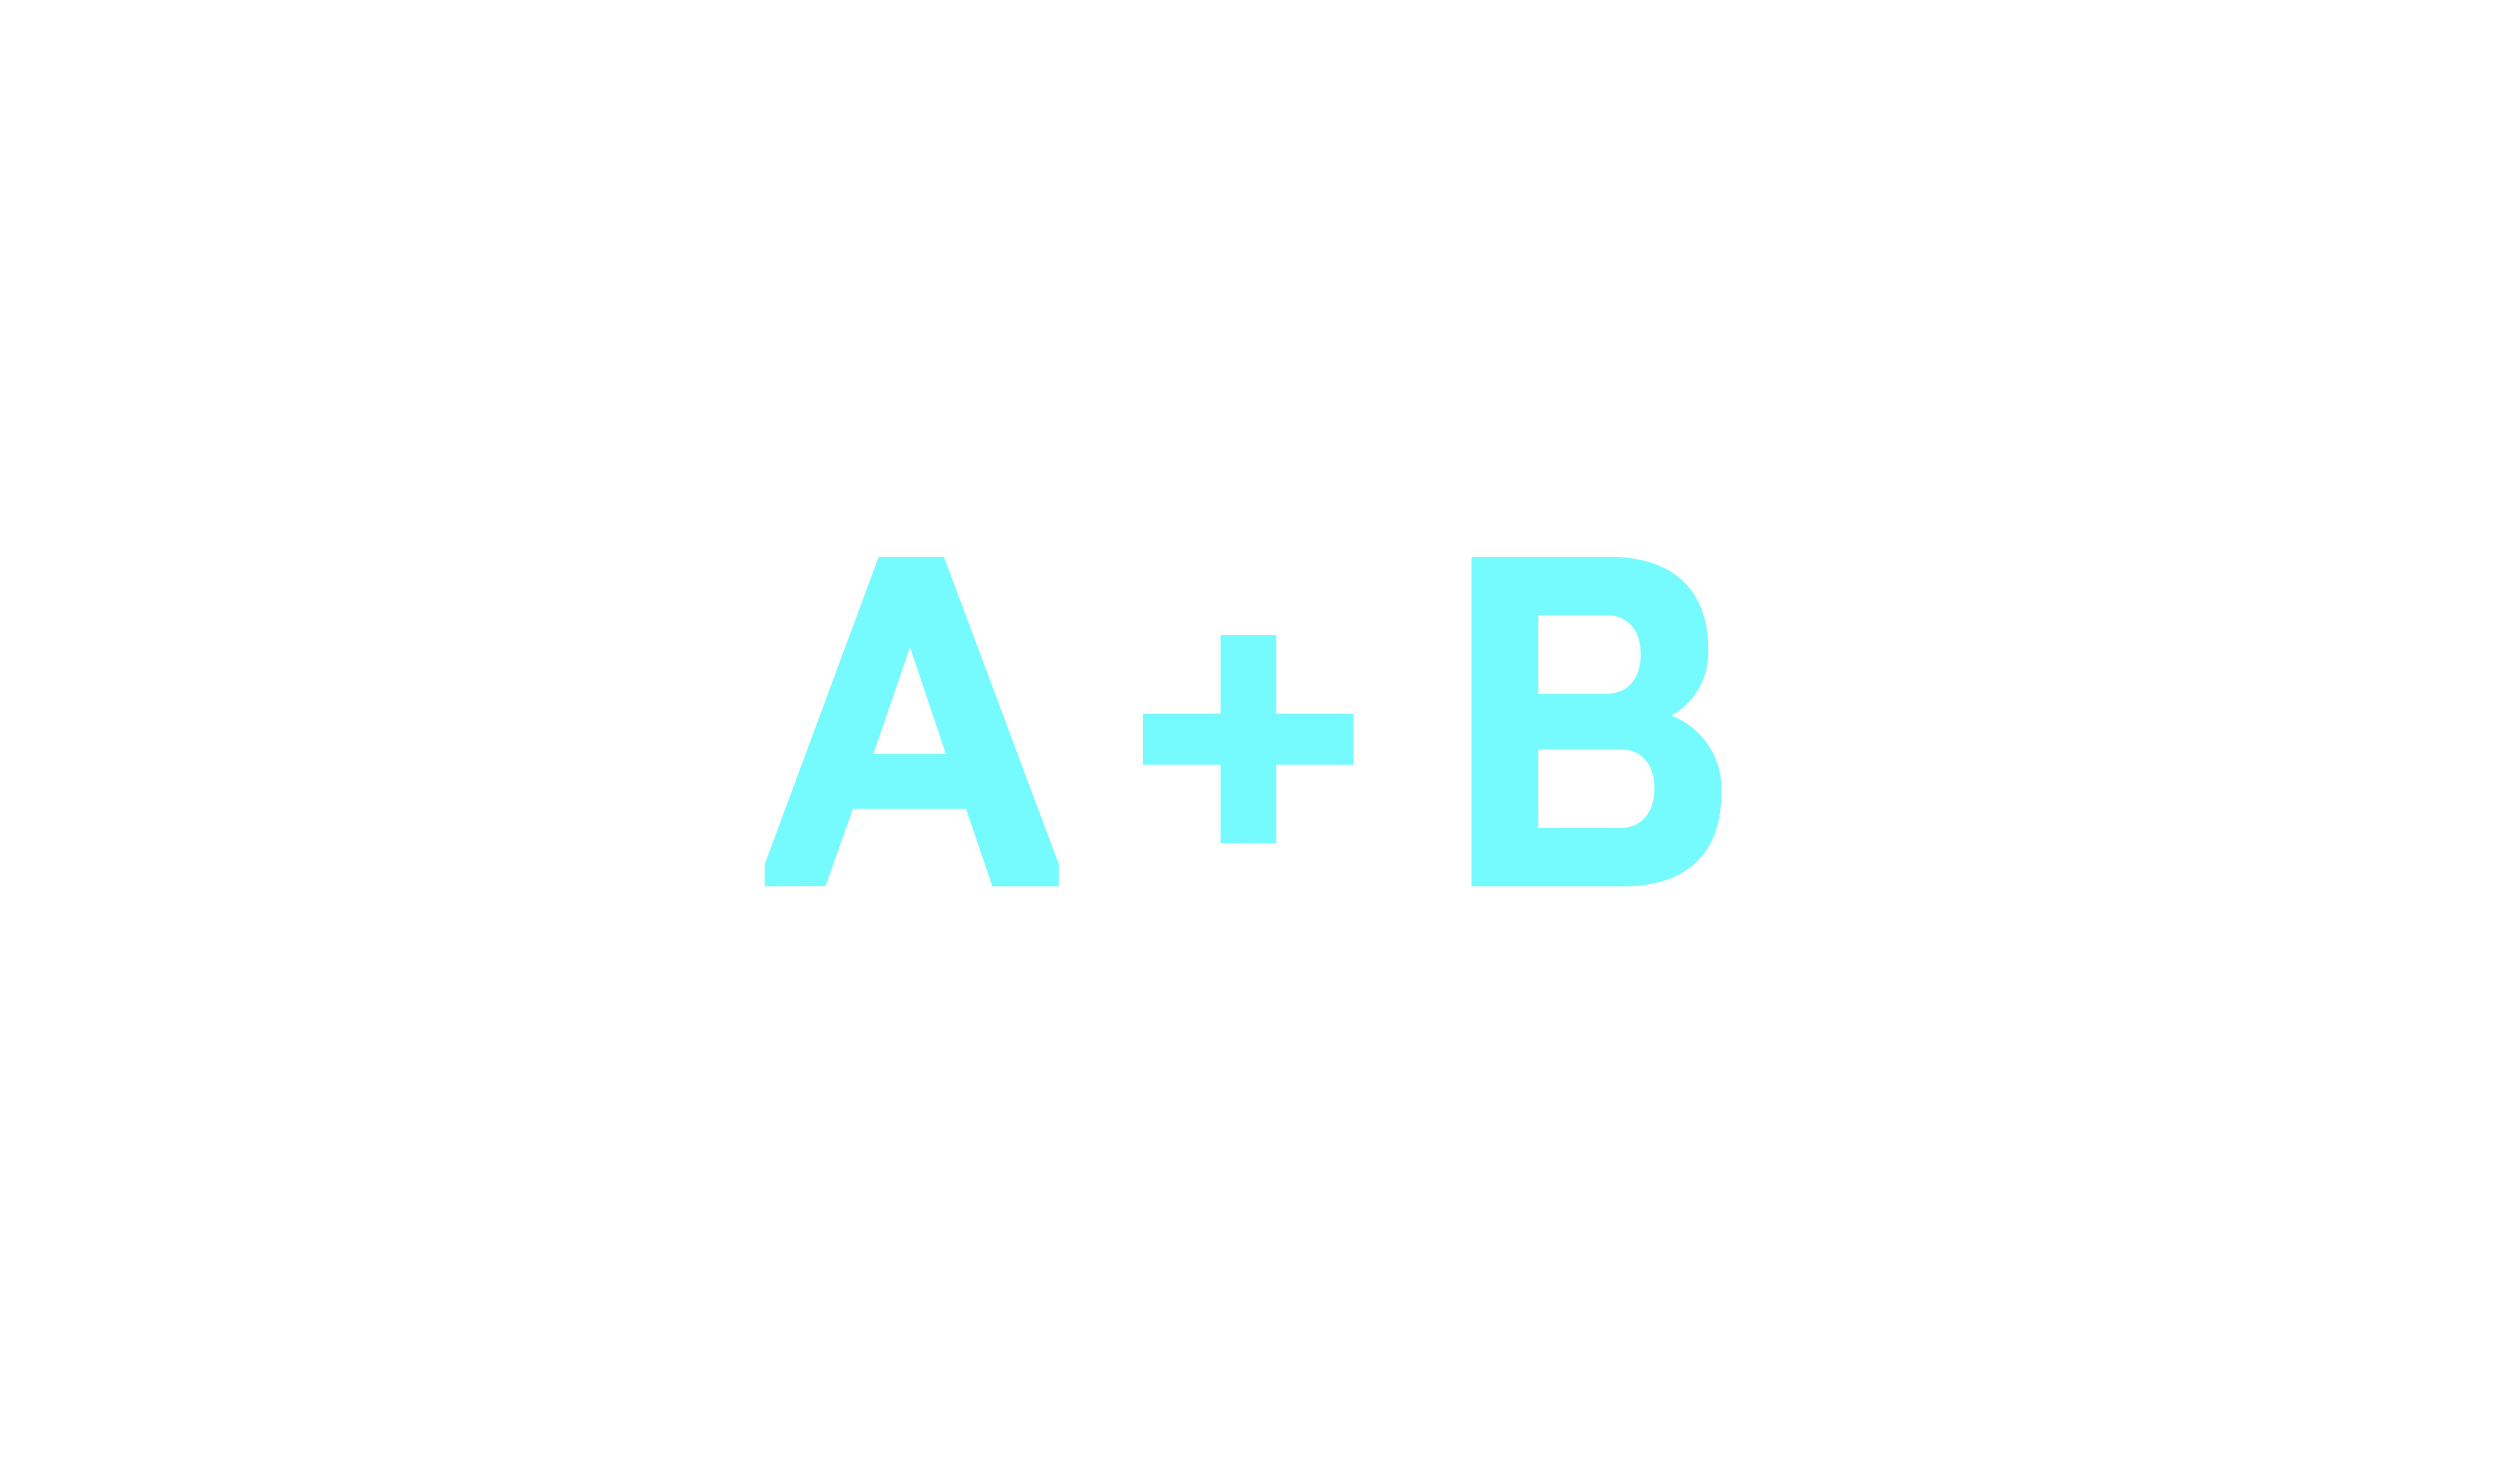
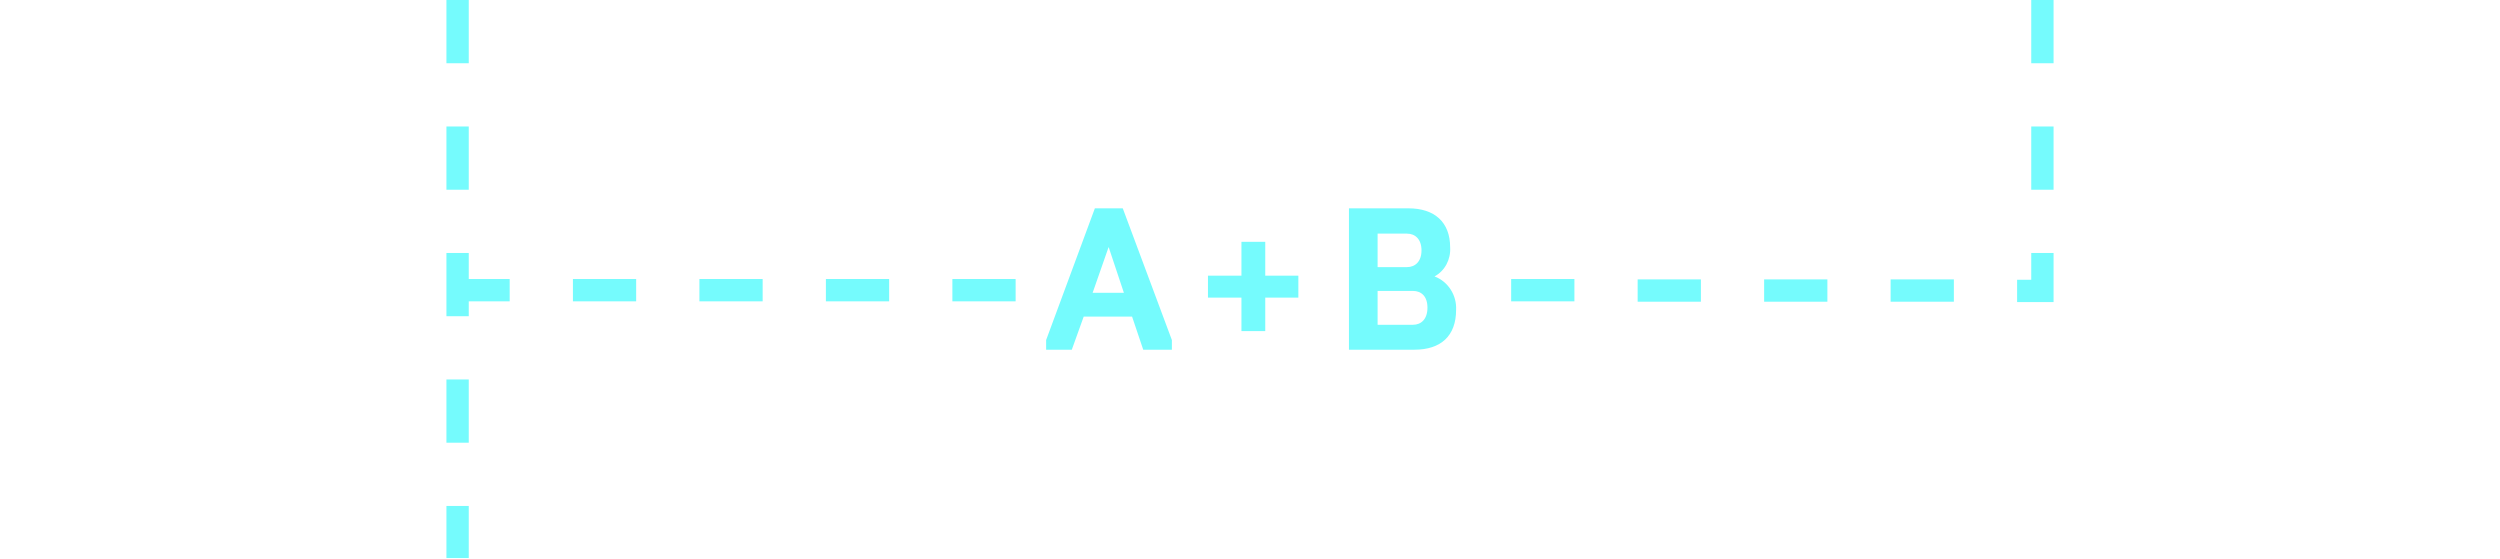
- <svg xmlns="http://www.w3.org/2000/svg" viewBox="0 0 170 100">
-   <defs>
-     <style>.cls-1{opacity:0.5;}.cls-2{fill:#75fbfd;}</style>
-   </defs>
-   <g id="Layer_2" data-name="Layer 2">
-     <g id="UI">
-       <path class="cls-2" d="M52,60.27v-1.5l7.75-20.9h4.44L72,58.77v1.5H67.48L65.69,55H58l-1.86,5.25Zm7.39-9h4.93L61.88,44Z" />
-       <path class="cls-2" d="M83,57.33V52H77.72V48.53H83V43.18h3.78v5.35h5.27V52H86.78v5.35Z" />
-       <path class="cls-2" d="M100.06,60.27V37.87h9.47c4.12,0,6.62,2.18,6.62,6.18a4.86,4.86,0,0,1-2.5,4.61,5.31,5.31,0,0,1,3.4,5.31c0,4.13-2.44,6.3-6.63,6.3Zm4.54-13.09h4.67c1.28,0,2.3-.89,2.3-2.68s-1-2.66-2.3-2.66H104.6Zm0,9.12h5.6c1.28,0,2.3-.89,2.3-2.68s-1-2.66-2.3-2.66h-5.6Z" />
-     </g>
+ <svg xmlns="http://www.w3.org/2000/svg" version="1.1" id="Layer_1" x="0px" y="0px" viewBox="0 0 672 150" style="enable-background:new 0 0 672 150;" xml:space="preserve">
+   <style type="text/css">
+ 	.st0{fill:#75FBFD;}
+ </style>
+   <path class="st0" d="M120,0v17h6V0H120z M120,34v17h6V34H120z M120,102v17h6v-17H120z M120,136v14h6v-14H120z" />
+   <path class="st0" d="M552,81.2l-9.8,0l0-6l3.8,0V68h6V81.2z M525.2,81.1l-17,0l0-6l17,0L525.2,81.1z M491.2,81.1l-17,0l0-6l17,0  L491.2,81.1z M457.2,81.1l-17,0l0-6l17,0L457.2,81.1z M423.2,81l-17,0l0-6l17,0L423.2,81z M552,51h-6V34h6V51z M552,17h-6V0h6V17z" />
+   <path class="st0" d="M154,75v6h17v-6H154z M188,75v6h17v-6H188z M222,75v6h17v-6H222z M256,75v6h17v-6H256z" />
+   <polygon class="st0" points="137,75 137,81 126,81 126,85 120,85 120,68 126,68 126,75 " />
+   <g>
+     <path class="st0" d="M281.2,94v-2.6L294.3,56h7.5l13.2,35.4V94h-7.7l-3-8.9h-13l-3.2,8.9H281.2z M293.7,78.7h8.4l-4.1-12.3   L293.7,78.7z" />
+     <path class="st0" d="M333.7,89v-9h-9v-5.9h9V65h6.4v9.1h8.9V80h-8.9v9H333.7z" />
+     <path class="st0" d="M362.6,94V56h16c7,0,11.2,3.7,11.2,10.5c0.2,3.2-1.4,6.3-4.2,7.8c3.7,1.4,6,5.1,5.8,9c0,7-4.1,10.7-11.2,10.7   L362.6,94z M370.3,71.8h7.9c2.2,0,3.9-1.5,3.9-4.5s-1.7-4.5-3.9-4.5h-7.9V71.8z M370.3,87.3h9.5c2.2,0,3.9-1.5,3.9-4.6   s-1.7-4.5-3.9-4.5h-9.5V87.3z" />
  </g>
</svg>
